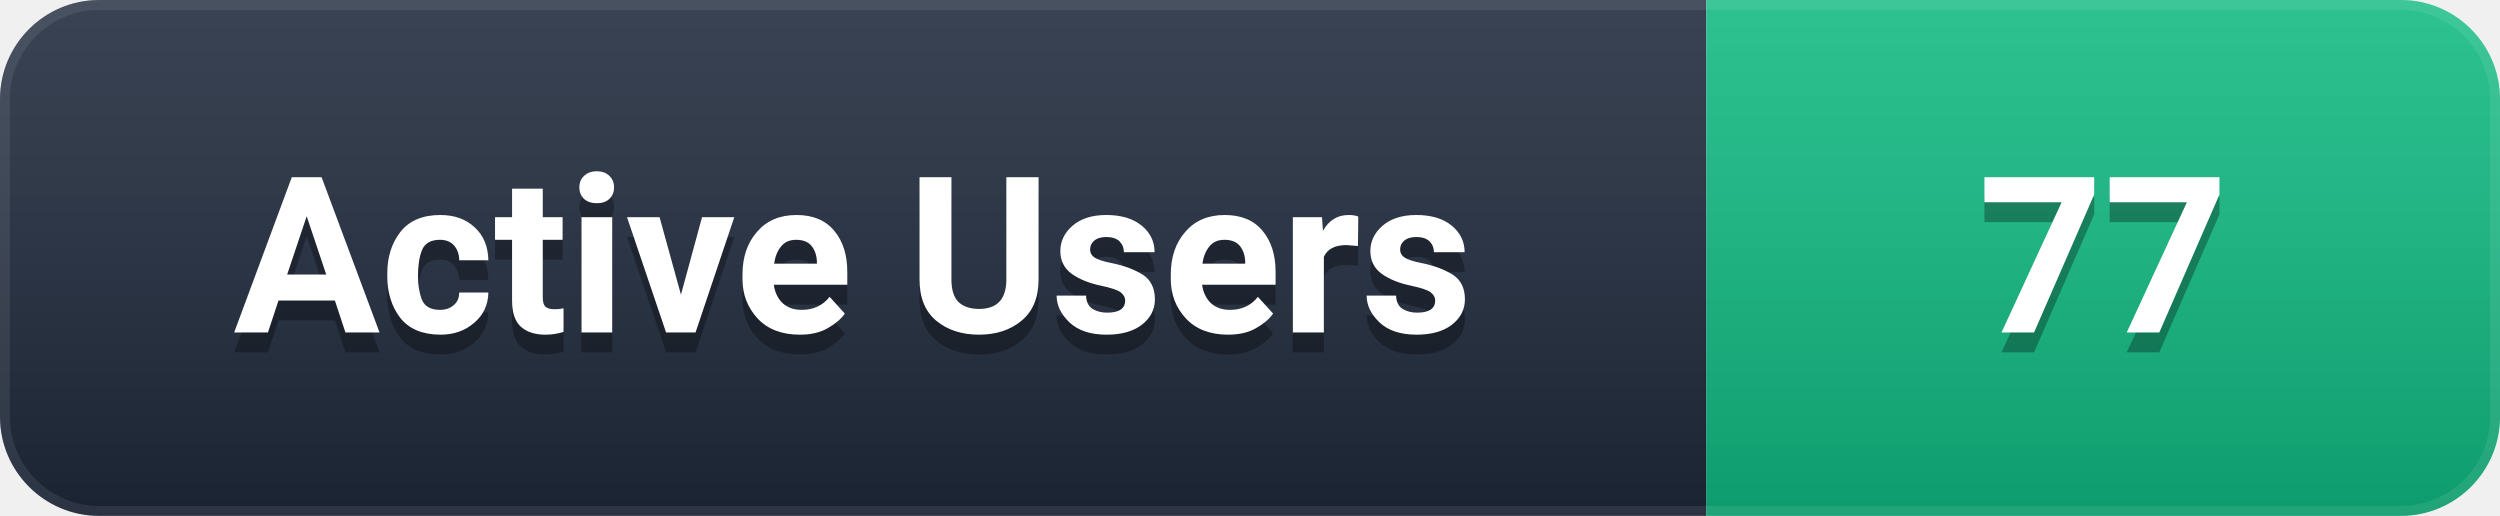
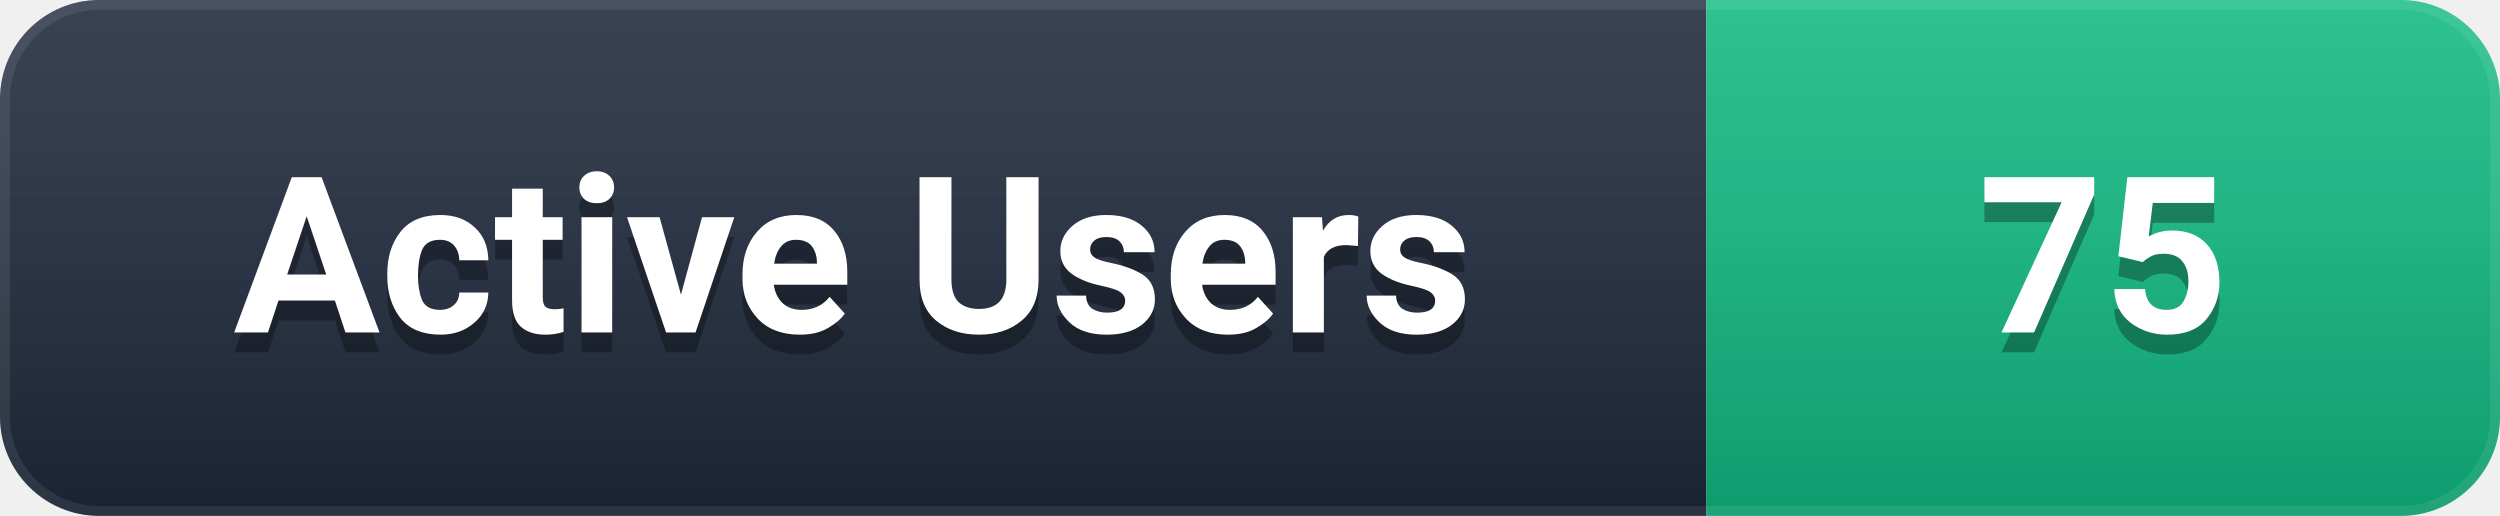
- <svg xmlns="http://www.w3.org/2000/svg" width="126" height="26" viewBox="0 0 126 26" role="img" aria-label="Active Users: 77">
+ <svg xmlns="http://www.w3.org/2000/svg" width="126" height="26" viewBox="0 0 126 26" role="img" aria-label="Active Users: 75">
  <defs>
    <linearGradient id="g" x1="0" y1="0" x2="0" y2="1">
      <stop offset="0%" stop-color="#ffffff" stop-opacity="0.12" />
      <stop offset="100%" stop-color="#000000" stop-opacity="0.16" />
    </linearGradient>
    <clipPath id="c">
      <rect width="126" height="26" rx="5" />
    </clipPath>
  </defs>
  <g clip-path="url(#c)">
    <rect width="86" height="26" fill="#1e293b" />
    <rect x="86" width="40" height="26" fill="#10B981" />
    <rect width="126" height="26" fill="url(#g)" />
    <rect width="126" height="26" rx="5" fill="none" stroke="#ffffff" stroke-opacity="0.08" stroke-width="1" />
  </g>
  <g font-family="-apple-system, BlinkMacSystemFont, 'Segoe UI', Roboto, 'Helvetica Neue', Arial, sans-serif" font-size="11" font-weight="600" text-anchor="middle" dominant-baseline="central">
    <text x="43.0" y="14" fill="#000000" opacity="0.3">Active Users</text>
    <text x="43.0" y="13" fill="#ffffff">Active Users</text>
-     <text x="106.0" y="14" fill="#000000" opacity="0.3">77</text>
-     <text x="106.0" y="13" fill="#ffffff">77</text>
+     <text x="106.0" y="14" fill="#000000" opacity="0.3">75</text>
+     <text x="106.0" y="13" fill="#ffffff">75</text>
  </g>
</svg>
